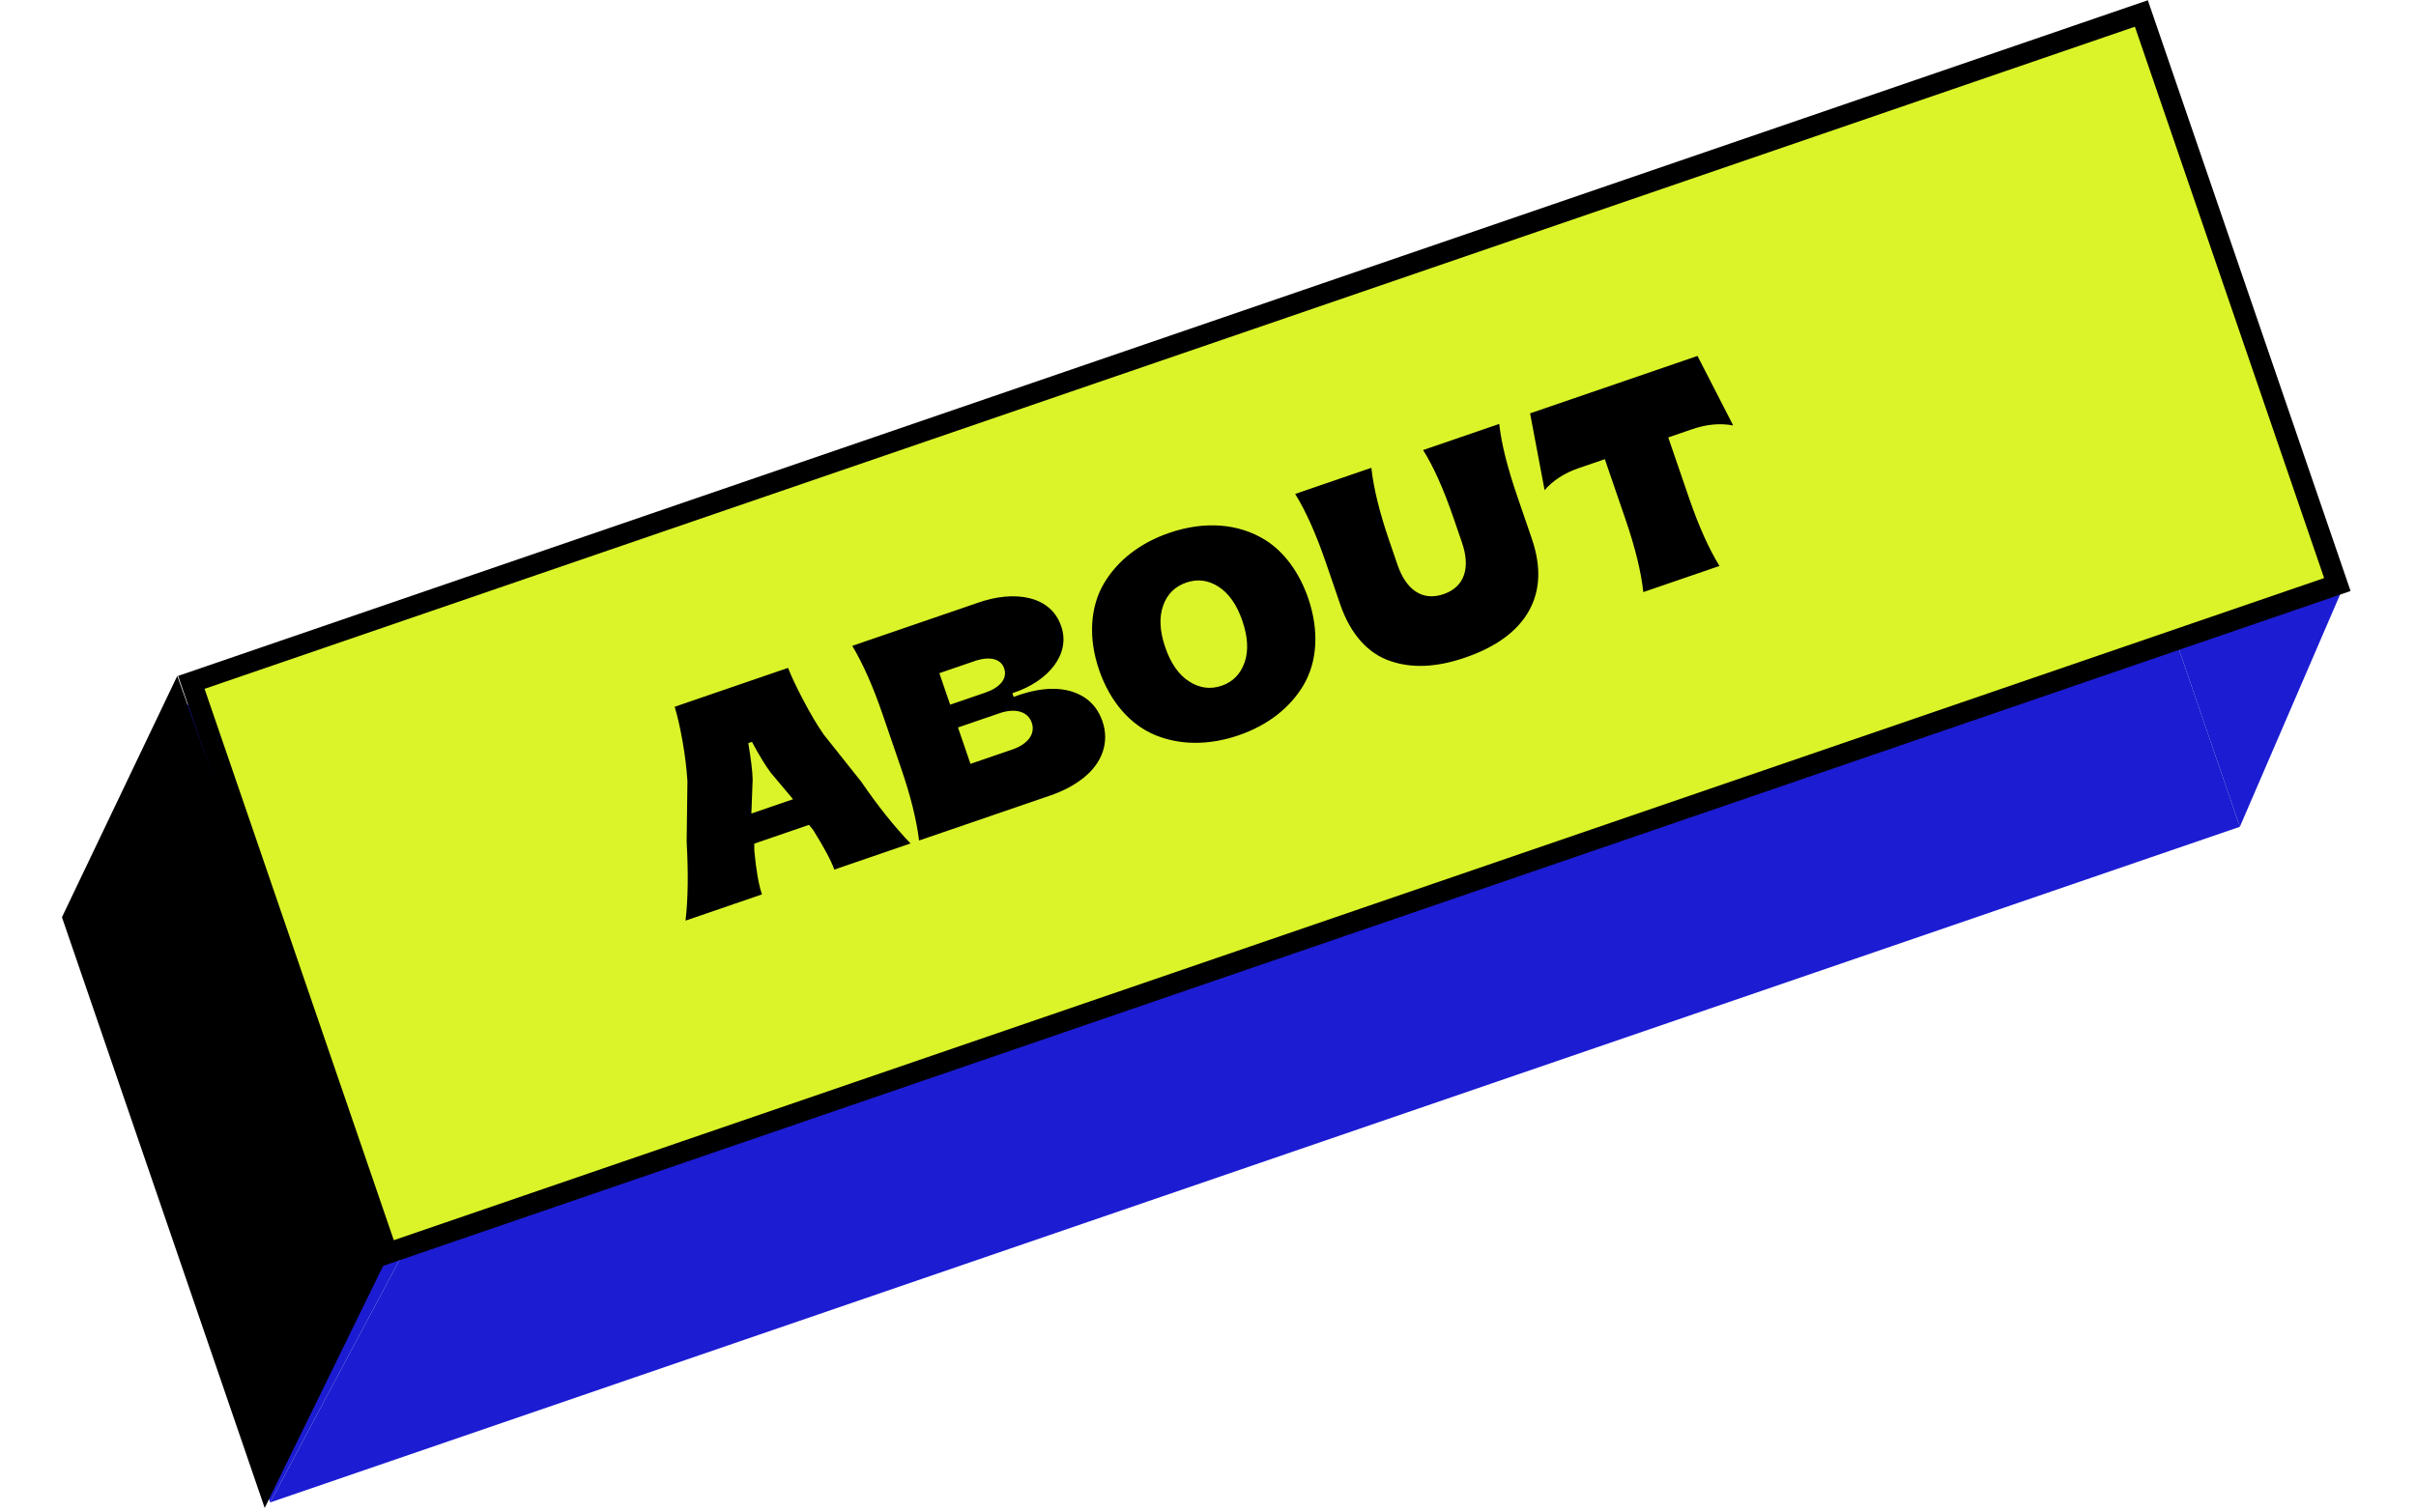
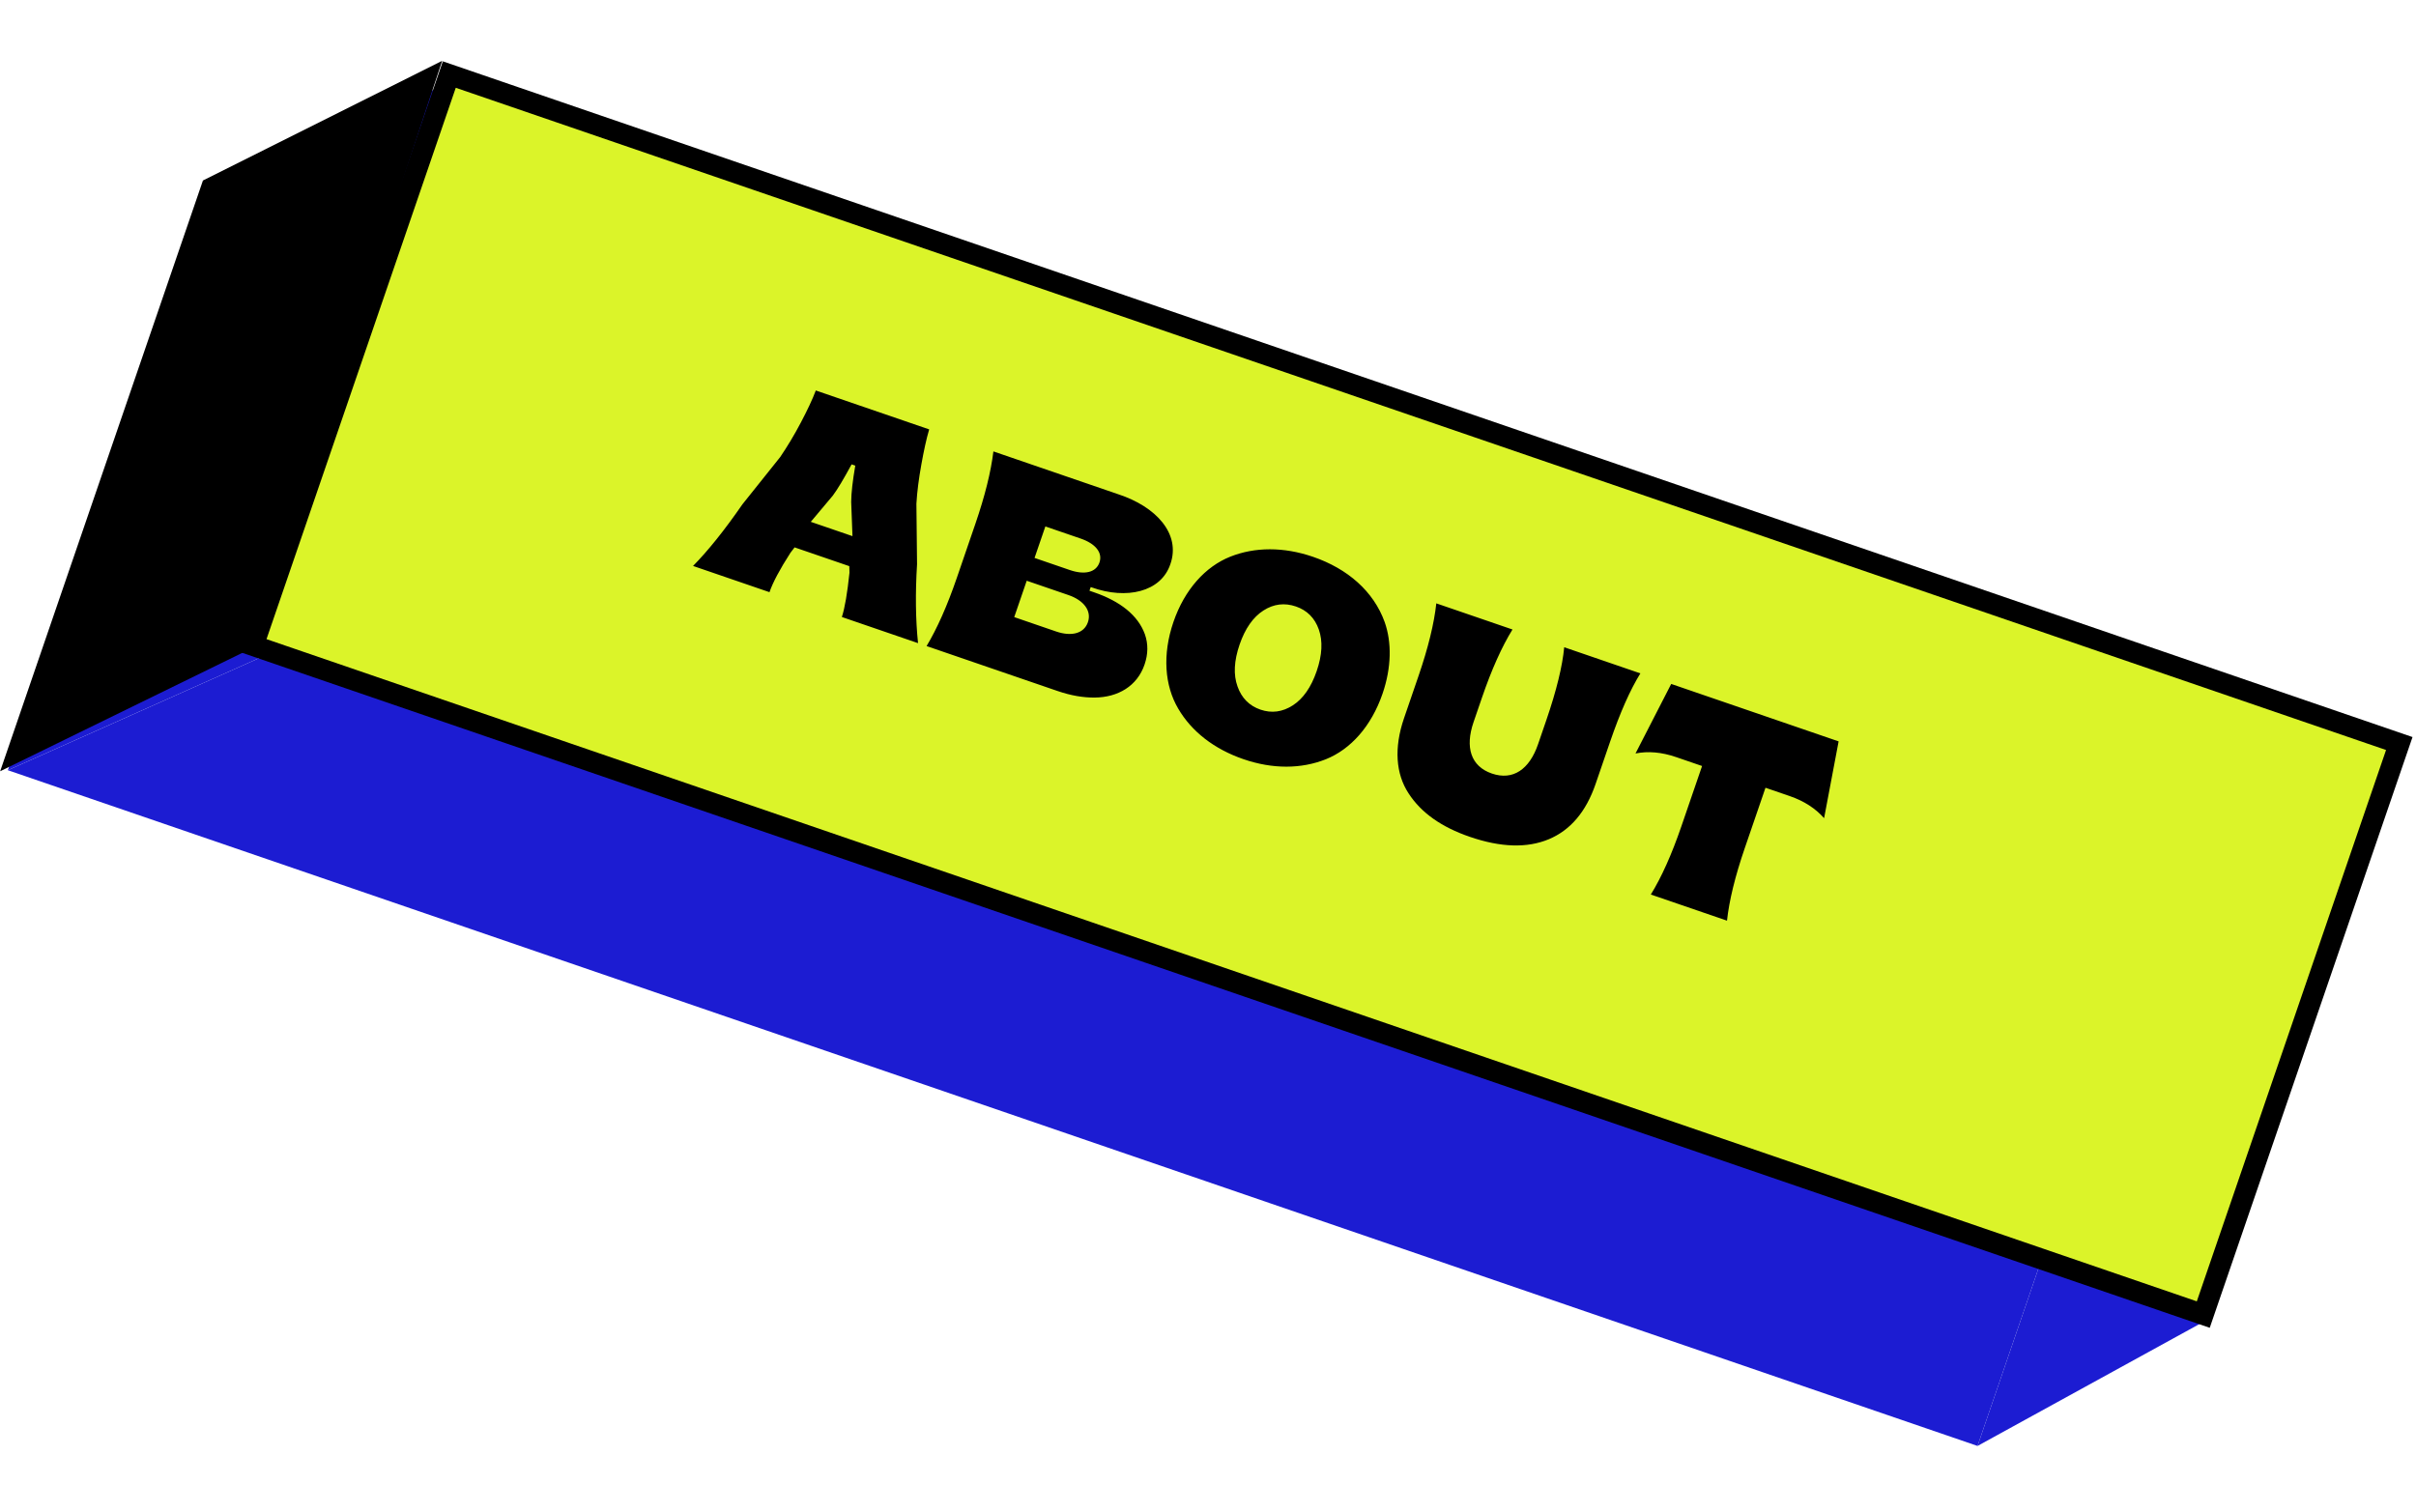
<svg xmlns="http://www.w3.org/2000/svg" width="529" height="331" viewBox="0 0 529 331" fill="none">
-   <path d="M14.754 199.673L59.147 329.058L87.992 274.972L44.586 148.462L14.754 199.673Z" fill="#1C1CD2" />
-   <path d="M490.43 181.082L512.806 129.216L476.866 141.547L490.43 181.082Z" fill="#1C1CD2" />
-   <path d="M87.992 274.972L59.147 329.058L490.43 181.082L476.866 141.547L87.992 274.972Z" fill="#1C1CD2" />
-   <path d="M512.806 129.216L469.4 2.706L476.866 141.547L512.806 129.216Z" fill="#1C1CD2" />
-   <path d="M84.809 274.521L41.896 149.449L468.867 2.953L511.78 128.025L84.809 274.521Z" fill="#DBF429" stroke="black" stroke-width="4.56" />
-   <path d="M38.816 148.032L13.565 200.885L57.957 330.27L84.399 276.205L38.816 148.032Z" fill="black" />
-   <path d="M166.839 195.888C166.115 193.777 165.55 190.581 165.164 186.261L165.151 184.77L177.132 180.659L178.047 181.774C180.416 185.58 181.972 188.469 182.685 190.451L199.364 184.728C195.793 181.002 192.185 176.491 188.58 171.215L180.338 160.851C178.818 158.647 177.365 156.155 175.93 153.425C174.494 150.694 173.35 148.328 172.547 146.278L147.722 154.795C148.346 156.807 148.905 159.307 149.449 162.344C149.992 165.381 150.336 168.32 150.519 171.082L150.347 184.333C150.736 191.278 150.647 197.024 150.101 201.631L166.839 195.888ZM164.799 170.668C164.764 168.919 164.433 166.308 163.845 162.755L164.648 162.479C166.224 165.427 167.606 167.711 168.813 169.291L173.644 175.044L164.517 178.175L164.799 170.668ZM229.956 174.232C232.84 173.242 235.254 171.949 237.238 170.371C241.206 167.215 243.015 162.706 241.393 157.979C240.608 155.69 239.27 153.923 237.391 152.707C233.613 150.314 228.603 150.338 222.984 152.266L221.944 152.623L221.668 151.821L221.906 151.739C229.518 149.227 234.515 143.259 232.344 137.125C230.099 130.485 222.155 129.124 213.931 132.078L186.609 141.453C188.939 145.339 191.15 150.329 193.241 156.424L197.291 168.226C199.372 174.291 200.69 179.588 201.237 184.086L229.956 174.232ZM205.677 147.438L213.406 144.786C216.617 143.685 219.127 144.219 219.871 146.389C220.636 148.619 218.954 150.592 215.773 151.684L208.043 154.336L205.677 147.438ZM209.757 159.33L218.884 156.199C222.243 155.046 225.053 155.777 225.91 158.274C226.767 160.772 225.007 163.004 221.677 164.146L212.491 167.298L209.757 159.33ZM271.22 161.038C277.612 158.845 282.508 155.005 285.466 149.969C288.394 144.944 288.901 138.19 286.443 131.025C284.474 125.287 281.135 120.883 277.177 118.354C271.15 114.54 263.622 114.099 256.011 116.71C249.589 118.914 244.643 122.804 241.705 127.799C238.748 132.835 238.21 139.599 240.659 146.734C243.117 153.899 247.693 158.908 253.12 161.067C258.516 163.237 264.798 163.241 271.22 161.038ZM267.497 150.186C265.029 151.033 262.661 150.716 260.401 149.264C258.113 147.823 256.351 145.304 255.137 141.766C253.923 138.228 253.777 135.188 254.67 132.656C255.562 130.123 257.277 128.438 259.744 127.591C262.182 126.755 264.54 127.042 266.799 128.494C269.059 129.945 270.81 132.435 272.024 135.972C273.238 139.51 273.394 142.58 272.502 145.113C271.609 147.645 269.934 149.35 267.497 150.186ZM320.78 144.033C327.558 141.708 332.21 138.317 334.755 133.822C337.27 129.337 337.492 124.077 335.401 117.982L332.229 108.736C330.036 102.344 328.717 97.048 328.273 92.847L311.594 98.57C313.832 102.089 316.072 107.069 318.286 113.52L320.122 118.872C321.999 124.342 320.713 128.538 316.076 130.129C311.438 131.72 307.877 129.187 306 123.717L304.164 118.365C302.032 112.152 300.743 106.845 300.267 102.456L283.589 108.179C285.908 111.935 288.148 116.916 290.28 123.129L293.452 132.375C295.686 138.886 299.53 143.116 304.346 144.754C309.141 146.432 314.596 146.155 320.78 144.033ZM376.495 123.953C374.176 120.197 371.936 115.217 369.814 109.033L365.275 95.803L370.567 93.987C373.718 92.906 376.688 92.651 379.496 93.183L371.679 77.954L335.021 90.532L338.201 107.352C340.031 105.229 342.531 103.606 345.712 102.515L351.391 100.567L355.93 113.796C358.052 119.98 359.341 125.287 359.817 129.676L376.495 123.953Z" fill="black" />
+   <path d="M46.117 39.308L1.719 168.691L57.694 143.71L101.106 17.202L46.117 39.308Z" fill="#1C1CD2" />
+   <path d="M432.995 316.686L482.501 289.485L446.561 277.152L432.995 316.686Z" fill="#1C1CD2" />
+   <path d="M57.694 143.71L1.719 168.691L432.995 316.686L446.561 277.152L57.694 143.71Z" fill="#1C1CD2" />
+   <path d="M482.501 289.485L525.913 162.977L446.561 277.152L482.501 289.485Z" fill="#1C1CD2" />
+   <path d="M98.377 16.329L525.341 162.845L482.422 287.915L55.458 141.4L98.377 16.329Z" fill="#DBF429" stroke="black" stroke-width="4.56" />
+   <path d="M96.815 13.32L44.434 39.534L0.035 168.917L54.1 142.477L96.815 13.32Z" fill="black" />
+   <path d="M168.486 129.696C169.21 127.585 170.726 124.716 173.074 121.069L173.979 119.884L185.96 123.996L185.997 125.437C185.531 129.896 184.985 133.132 184.331 135.134L201.01 140.857C200.478 135.723 200.4 129.948 200.794 123.57L200.653 110.329C200.805 107.656 201.188 104.797 201.732 101.76C202.276 98.723 202.825 96.154 203.45 94.042L178.626 85.523C177.883 87.495 176.789 89.811 175.353 92.542C173.918 95.273 172.385 97.804 170.834 100.096L162.562 110.45C158.605 116.17 155.007 120.651 151.748 123.953L168.486 129.696ZM182.359 108.537C183.405 107.135 184.747 104.871 186.465 101.705L187.268 101.981C186.702 105.276 186.39 107.927 186.373 109.915L186.654 117.422L177.527 114.29L182.359 108.537ZM231.601 151.355C234.485 152.344 237.185 152.806 239.72 152.778C244.789 152.724 248.986 150.276 250.608 145.549C251.393 143.259 251.423 141.043 250.686 138.929C249.172 134.721 245.204 131.665 239.585 129.737L238.544 129.379L238.82 128.577L239.057 128.658C246.608 131.349 254.216 129.706 256.269 123.532C258.574 116.913 253.139 110.96 244.834 108.243L217.512 98.868C216.966 103.366 215.647 108.662 213.555 114.756L209.505 126.559C207.424 132.624 205.213 137.614 202.883 141.5L231.601 151.355ZM228.888 115.299L236.617 117.952C239.828 119.053 241.481 121.016 240.736 123.186C239.971 125.416 237.431 125.94 234.25 124.849L226.521 122.196L228.888 115.299ZM224.807 127.191L233.934 130.323C237.293 131.476 239.062 133.777 238.205 136.275C237.348 138.772 234.589 139.453 231.259 138.311L222.073 135.158L224.807 127.191ZM272.273 166.275C278.665 168.469 284.887 168.444 290.314 166.285C295.71 164.116 300.257 159.097 302.716 151.932C304.685 146.194 304.753 140.668 303.182 136.241C300.766 129.53 295.095 124.56 287.484 121.948C281.062 119.745 274.77 119.779 269.384 121.918C263.957 124.077 259.381 129.086 256.932 136.221C254.474 143.386 255.01 150.15 257.968 155.185C260.895 160.211 265.851 164.072 272.273 166.275ZM275.997 155.424C273.529 154.577 271.854 152.873 270.962 150.34C270.04 147.797 270.196 144.727 271.411 141.189C272.625 137.652 274.376 135.162 276.635 133.711C278.894 132.26 281.282 131.983 283.75 132.829C286.188 133.666 287.873 135.341 288.765 137.873C289.657 140.406 289.511 143.446 288.297 146.984C287.083 150.522 285.321 153.041 283.062 154.492C280.803 155.943 278.434 156.26 275.997 155.424ZM321.832 183.282C328.61 185.608 334.364 185.788 339.133 183.802C343.872 181.806 347.277 177.791 349.368 171.696L352.541 162.45C354.734 156.058 356.945 151.068 359.173 147.48L342.495 141.756C342.101 145.908 340.811 151.214 338.598 157.666L336.761 163.017C334.884 168.487 331.294 171.01 326.656 169.418C322.018 167.827 320.763 163.641 322.64 158.171L324.476 152.82C326.608 146.606 328.849 141.626 331.168 137.869L314.49 132.146C314.014 136.535 312.725 141.842 310.592 148.055L307.42 157.301C305.185 163.812 305.622 169.511 308.418 173.76C311.173 178.029 315.648 181.16 321.832 183.282ZM378.138 201.64C378.614 197.251 379.904 191.944 382.026 185.761L386.565 172.531L391.857 174.347C395.009 175.428 397.509 177.051 399.399 179.194L402.579 162.374L365.922 149.795L358.104 165.024C360.853 164.472 363.822 164.726 367.003 165.818L372.682 167.767L368.142 180.996C366.02 187.18 363.779 192.16 361.46 195.917L378.138 201.64Z" fill="black" />
</svg>
